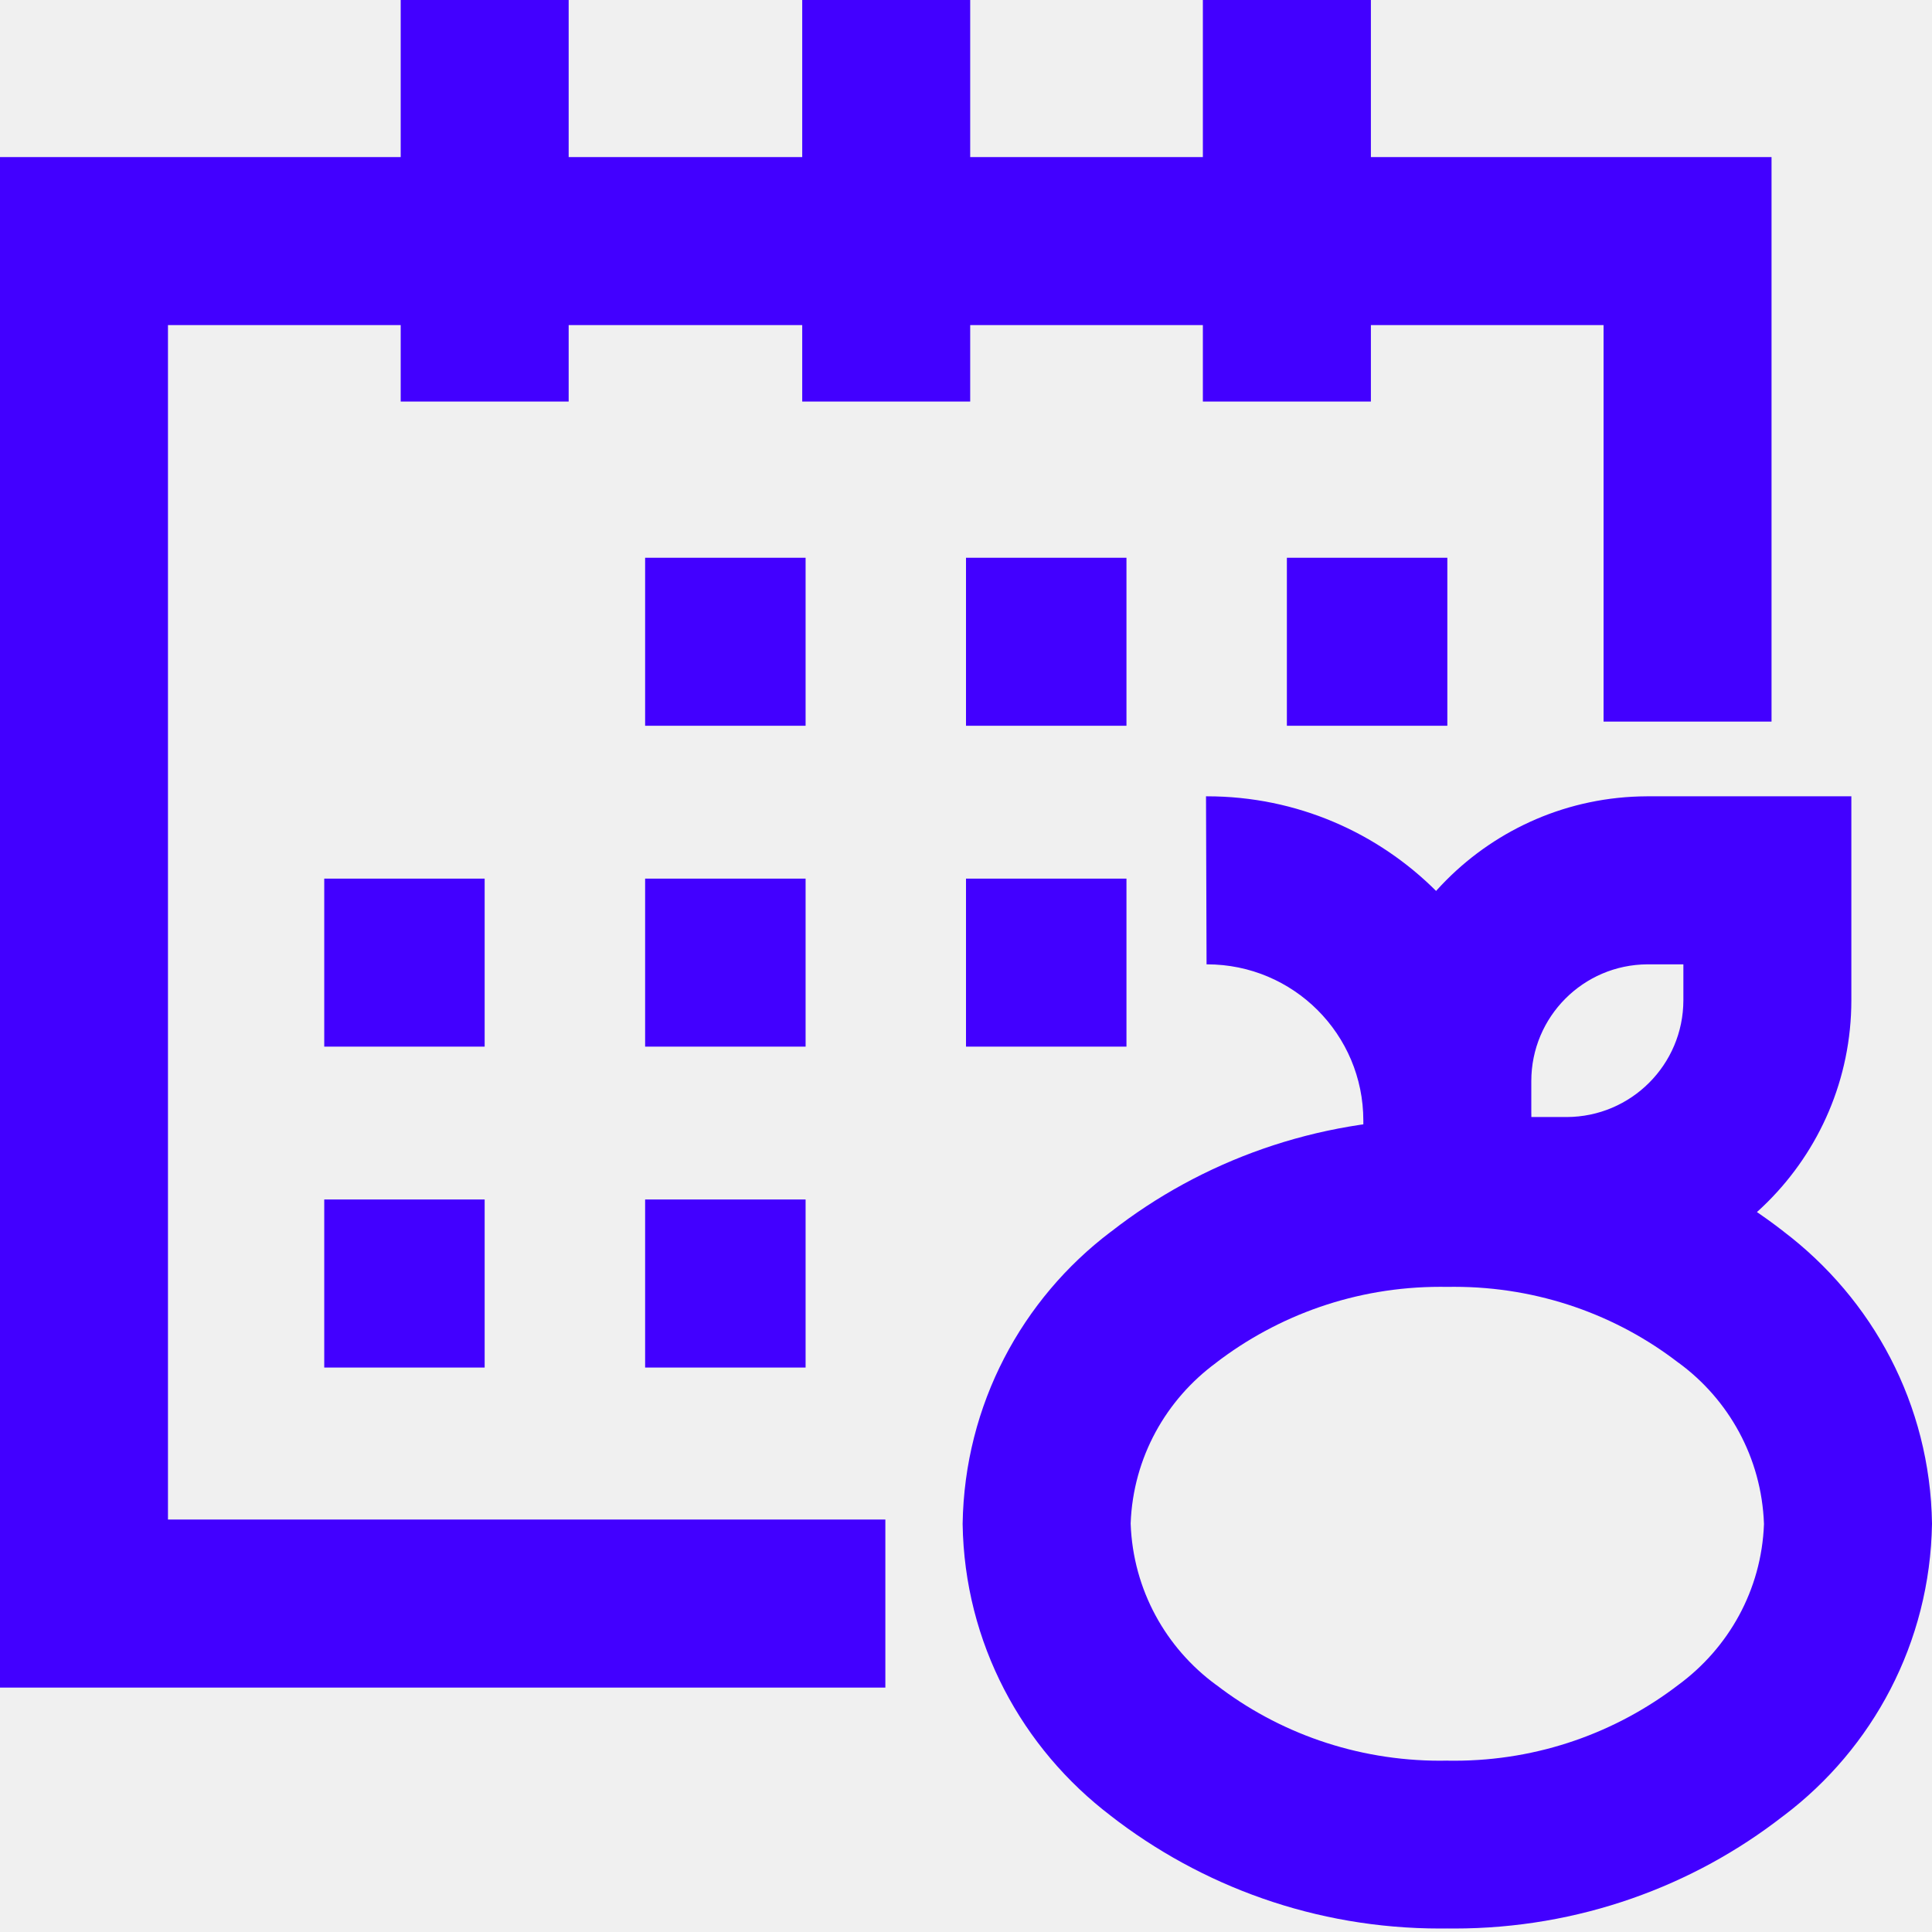
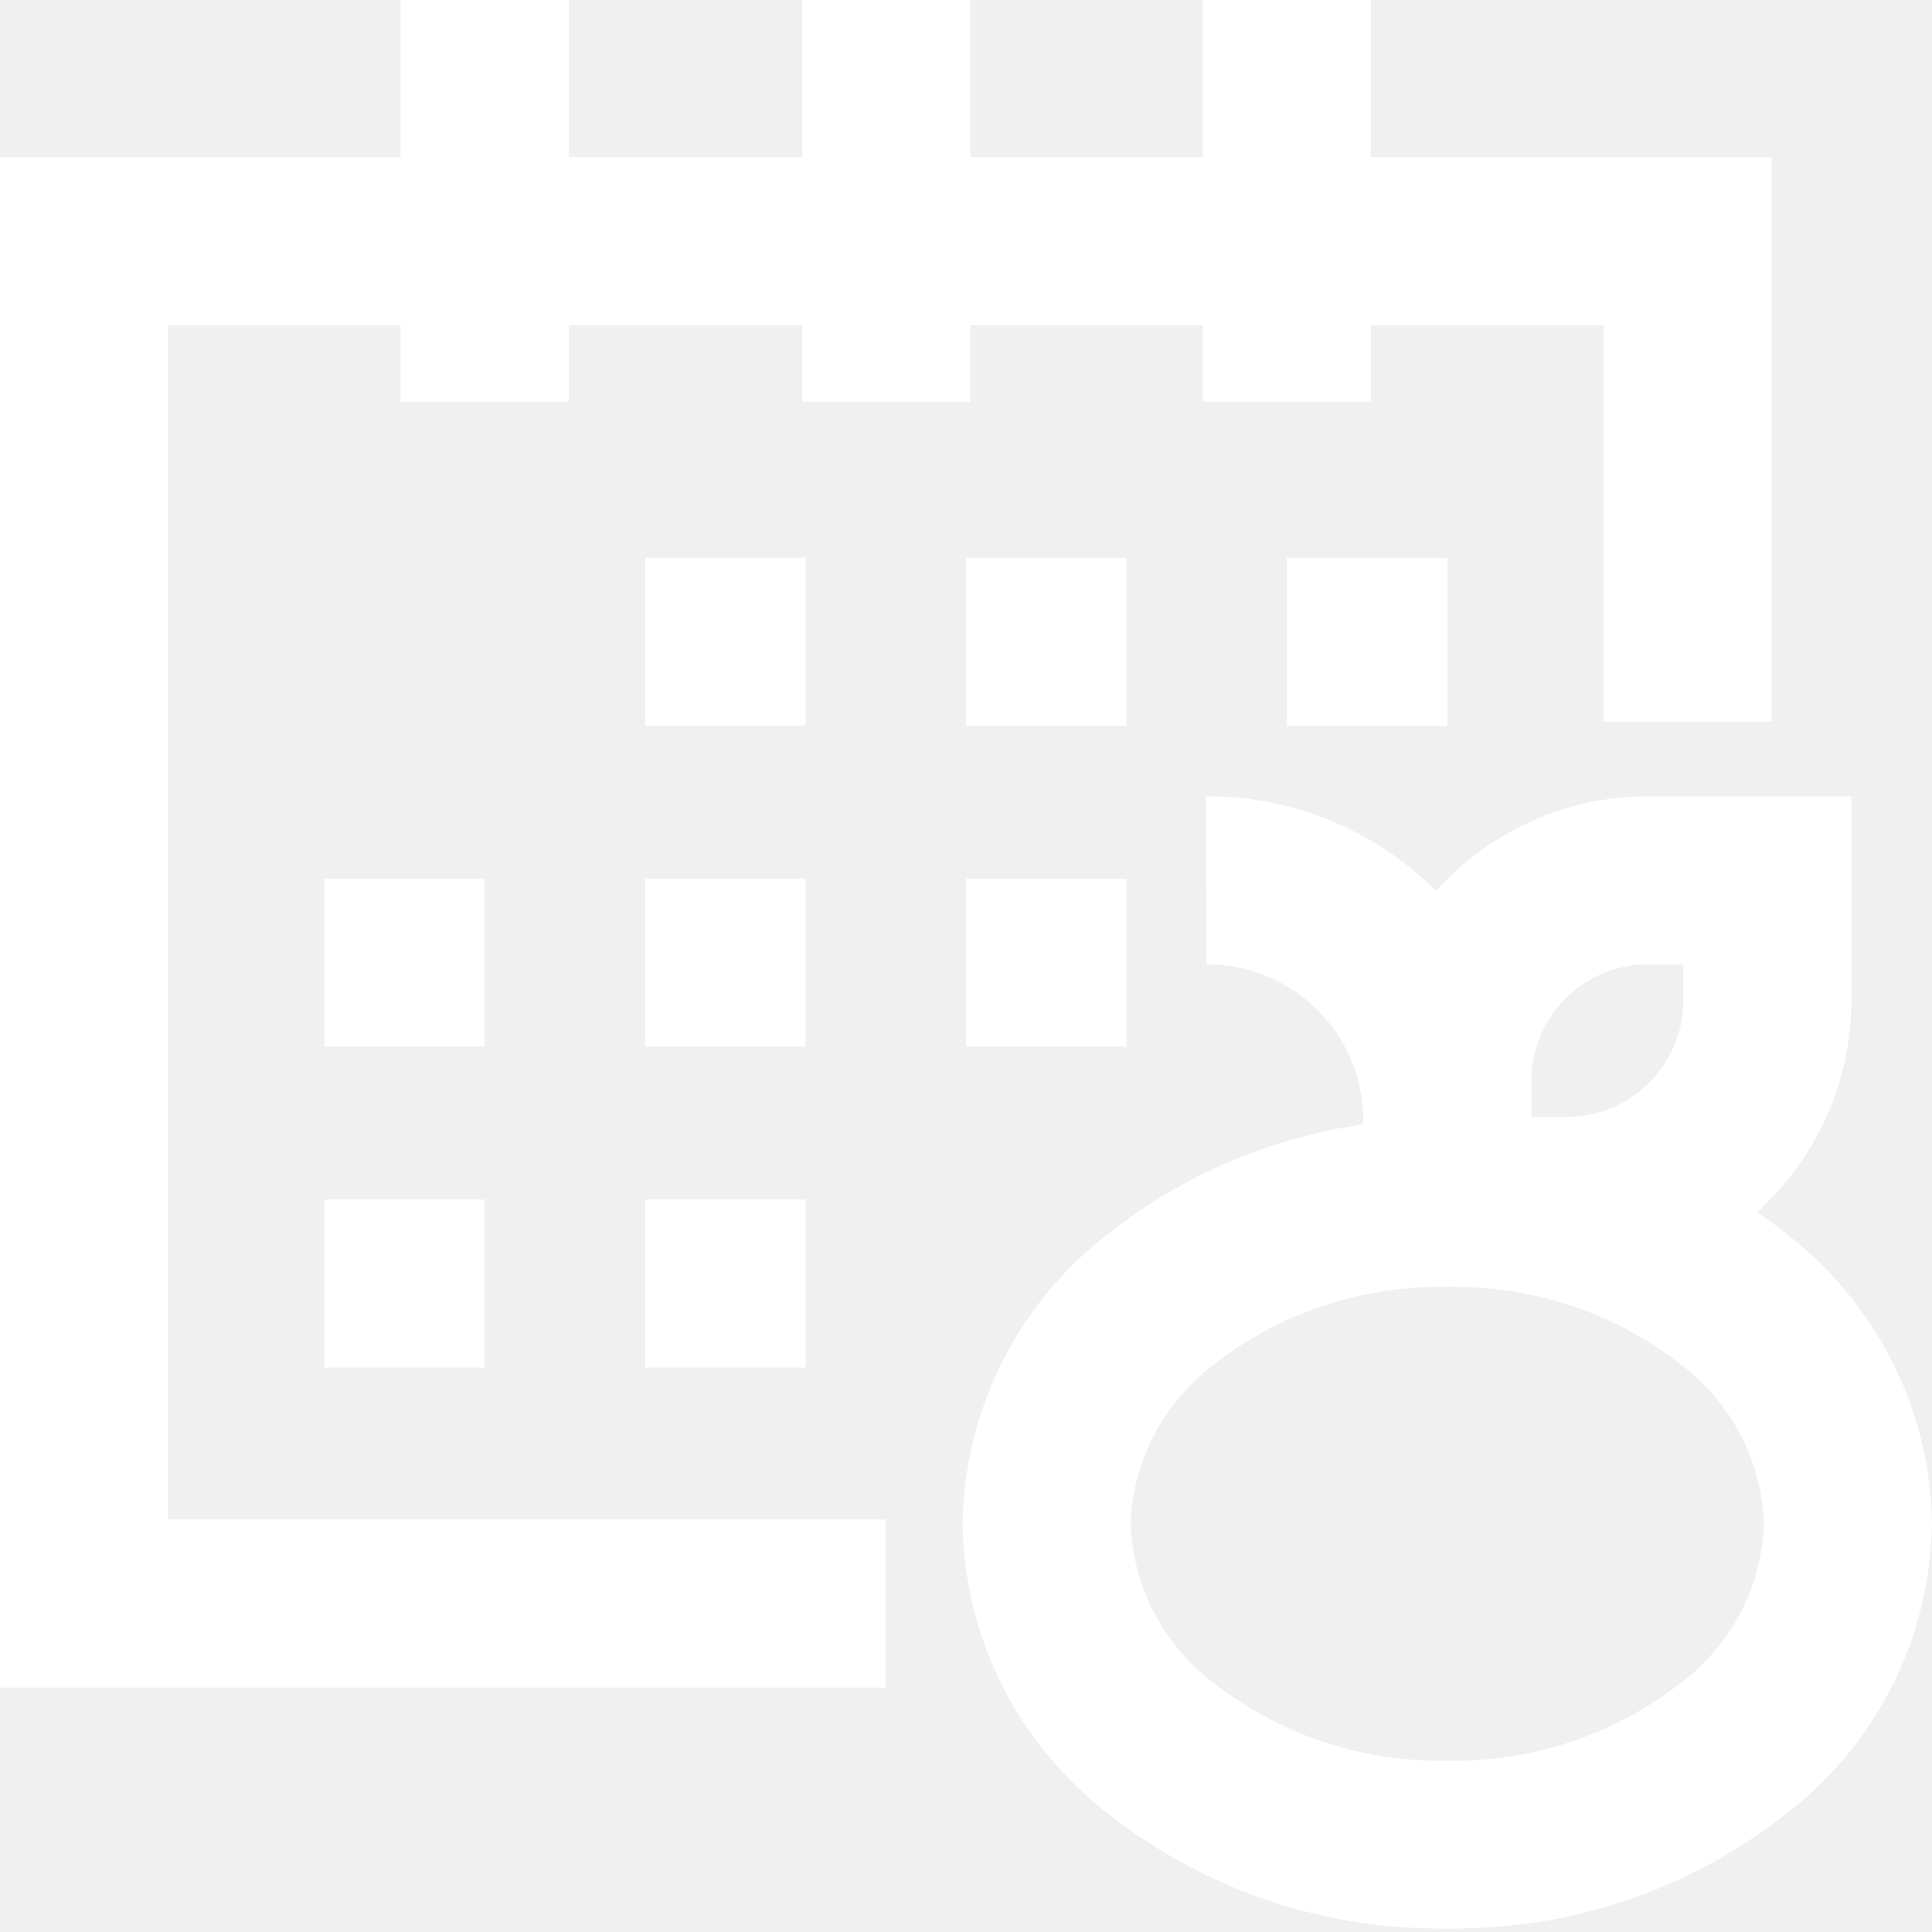
- <svg xmlns="http://www.w3.org/2000/svg" width="35" height="35" viewBox="0 0 35 35" fill="none">
-   <path d="M16.039 30.572H0V2.846H32.093V13.072H29.05V5.889H3.043V27.528H16.039L16.039 30.572ZM17.576 7.274H14.533V0H17.576V7.274ZM10.302 7.274H7.259V0H10.302V7.274ZM24.835 7.274H21.791V0H24.835L24.835 7.274ZM14.594 13.148H11.687V10.104H14.594V13.148ZM20.407 13.148H17.5V10.104H20.407V13.148ZM26.22 13.148H23.313V10.104H26.22L26.22 13.148ZM8.78 18.961H5.874V15.917H8.78L8.78 18.961ZM14.594 18.961H11.687V15.917H14.594V18.961ZM8.78 24.774H5.874V21.73H8.78L8.78 24.774ZM14.594 24.774H11.687V21.73H14.594V24.774ZM20.407 18.961H17.5V15.917H20.407V18.961ZM26.22 20.27C26.257 20.269 26.302 20.269 26.346 20.269C28.601 20.269 30.677 21.035 32.328 22.322L32.306 22.306C33.924 23.532 34.967 25.443 35 27.599V27.604C34.965 29.765 33.922 31.675 32.32 32.888L32.303 32.9C30.674 34.17 28.598 34.937 26.343 34.937C26.299 34.937 26.254 34.937 26.21 34.936L26.216 34.936C26.179 34.937 26.134 34.937 26.09 34.937C23.835 34.937 21.759 34.17 20.108 32.884L20.13 32.9C18.514 31.674 17.472 29.764 17.439 27.61L17.439 27.604C17.473 25.442 18.517 23.531 20.119 22.318L20.136 22.306C21.765 21.035 23.841 20.269 26.096 20.269C26.14 20.269 26.183 20.269 26.226 20.27L26.22 20.27L26.22 20.27ZM26.22 31.896C26.257 31.896 26.301 31.897 26.346 31.897C27.878 31.897 29.29 31.381 30.417 30.514L30.401 30.526C31.314 29.857 31.912 28.805 31.956 27.611L31.956 27.604C31.912 26.404 31.314 25.351 30.412 24.69L30.401 24.683C29.29 23.827 27.878 23.312 26.346 23.312C26.301 23.312 26.257 23.312 26.213 23.313L26.22 23.313C26.182 23.312 26.138 23.312 26.093 23.312C24.561 23.312 23.15 23.827 22.022 24.694L22.038 24.683C21.125 25.351 20.527 26.404 20.483 27.597L20.483 27.604C20.526 28.805 21.125 29.858 22.027 30.52L22.038 30.527C23.149 31.382 24.56 31.897 26.091 31.897C26.137 31.897 26.181 31.896 26.226 31.895L26.22 31.895L26.22 31.896ZM29.838 14.426H33.539V18.124C33.536 20.972 31.228 23.279 28.381 23.283H24.698V19.62C24.698 19.609 24.698 19.597 24.698 19.585C24.698 16.743 26.995 14.438 29.834 14.426H29.835H29.838ZM30.496 17.47H29.844C28.681 17.476 27.741 18.421 27.741 19.585C27.741 19.59 27.741 19.596 27.741 19.601V19.6V20.236H28.381C29.548 20.234 30.494 19.288 30.496 18.121V18.121V17.47ZM27.741 21.761H24.698V20.315C24.698 20.311 24.698 20.305 24.698 20.3C24.698 18.737 23.431 17.47 21.867 17.47H21.858H21.858L21.848 14.426H21.869C25.113 14.426 27.743 17.056 27.743 20.3V20.321V20.32L27.741 21.761Z" fill="#4200FF" />
+ <svg xmlns="http://www.w3.org/2000/svg" width="35" height="35" viewBox="0 0 35 35">
+   <path d="M16.039 30.572H0V2.846H32.093V13.072H29.05V5.889H3.043V27.528H16.039L16.039 30.572ZM17.576 7.274H14.533V0H17.576V7.274ZM10.302 7.274H7.259V0H10.302V7.274ZM24.835 7.274H21.791V0H24.835L24.835 7.274ZM14.594 13.148H11.687V10.104H14.594V13.148ZM20.407 13.148H17.5V10.104H20.407V13.148ZM26.22 13.148H23.313V10.104H26.22L26.22 13.148ZM8.78 18.961H5.874V15.917H8.78L8.78 18.961ZM14.594 18.961H11.687V15.917H14.594V18.961ZM8.78 24.774H5.874V21.73H8.78L8.78 24.774ZM14.594 24.774H11.687V21.73H14.594V24.774ZM20.407 18.961H17.5V15.917H20.407V18.961ZM26.22 20.27C26.257 20.269 26.302 20.269 26.346 20.269C28.601 20.269 30.677 21.035 32.328 22.322L32.306 22.306C33.924 23.532 34.967 25.443 35 27.599V27.604C34.965 29.765 33.922 31.675 32.32 32.888L32.303 32.9C30.674 34.17 28.598 34.937 26.343 34.937C26.299 34.937 26.254 34.937 26.21 34.936L26.216 34.936C26.179 34.937 26.134 34.937 26.09 34.937C23.835 34.937 21.759 34.17 20.108 32.884L20.13 32.9C18.514 31.674 17.472 29.764 17.439 27.61L17.439 27.604C17.473 25.442 18.517 23.531 20.119 22.318L20.136 22.306C21.765 21.035 23.841 20.269 26.096 20.269C26.14 20.269 26.183 20.269 26.226 20.27L26.22 20.27L26.22 20.27ZM26.22 31.896C26.257 31.896 26.301 31.897 26.346 31.897C27.878 31.897 29.29 31.381 30.417 30.514L30.401 30.526C31.314 29.857 31.912 28.805 31.956 27.611L31.956 27.604C31.912 26.404 31.314 25.351 30.412 24.69L30.401 24.683C29.29 23.827 27.878 23.312 26.346 23.312C26.301 23.312 26.257 23.312 26.213 23.313L26.22 23.313C26.182 23.312 26.138 23.312 26.093 23.312C24.561 23.312 23.15 23.827 22.022 24.694L22.038 24.683C21.125 25.351 20.527 26.404 20.483 27.597L20.483 27.604C20.526 28.805 21.125 29.858 22.027 30.52L22.038 30.527C23.149 31.382 24.56 31.897 26.091 31.897C26.137 31.897 26.181 31.896 26.226 31.895L26.22 31.895L26.22 31.896ZM29.838 14.426H33.539V18.124C33.536 20.972 31.228 23.279 28.381 23.283H24.698V19.62C24.698 19.609 24.698 19.597 24.698 19.585C24.698 16.743 26.995 14.438 29.834 14.426H29.835H29.838ZM30.496 17.47H29.844C28.681 17.476 27.741 18.421 27.741 19.585C27.741 19.59 27.741 19.596 27.741 19.601V19.6V20.236H28.381C29.548 20.234 30.494 19.288 30.496 18.121V18.121V17.47ZM27.741 21.761H24.698V20.315C24.698 20.311 24.698 20.305 24.698 20.3C24.698 18.737 23.431 17.47 21.867 17.47H21.858H21.858L21.848 14.426H21.869C25.113 14.426 27.743 17.056 27.743 20.3V20.321V20.32L27.741 21.761Z" fill="white" />
</svg>
